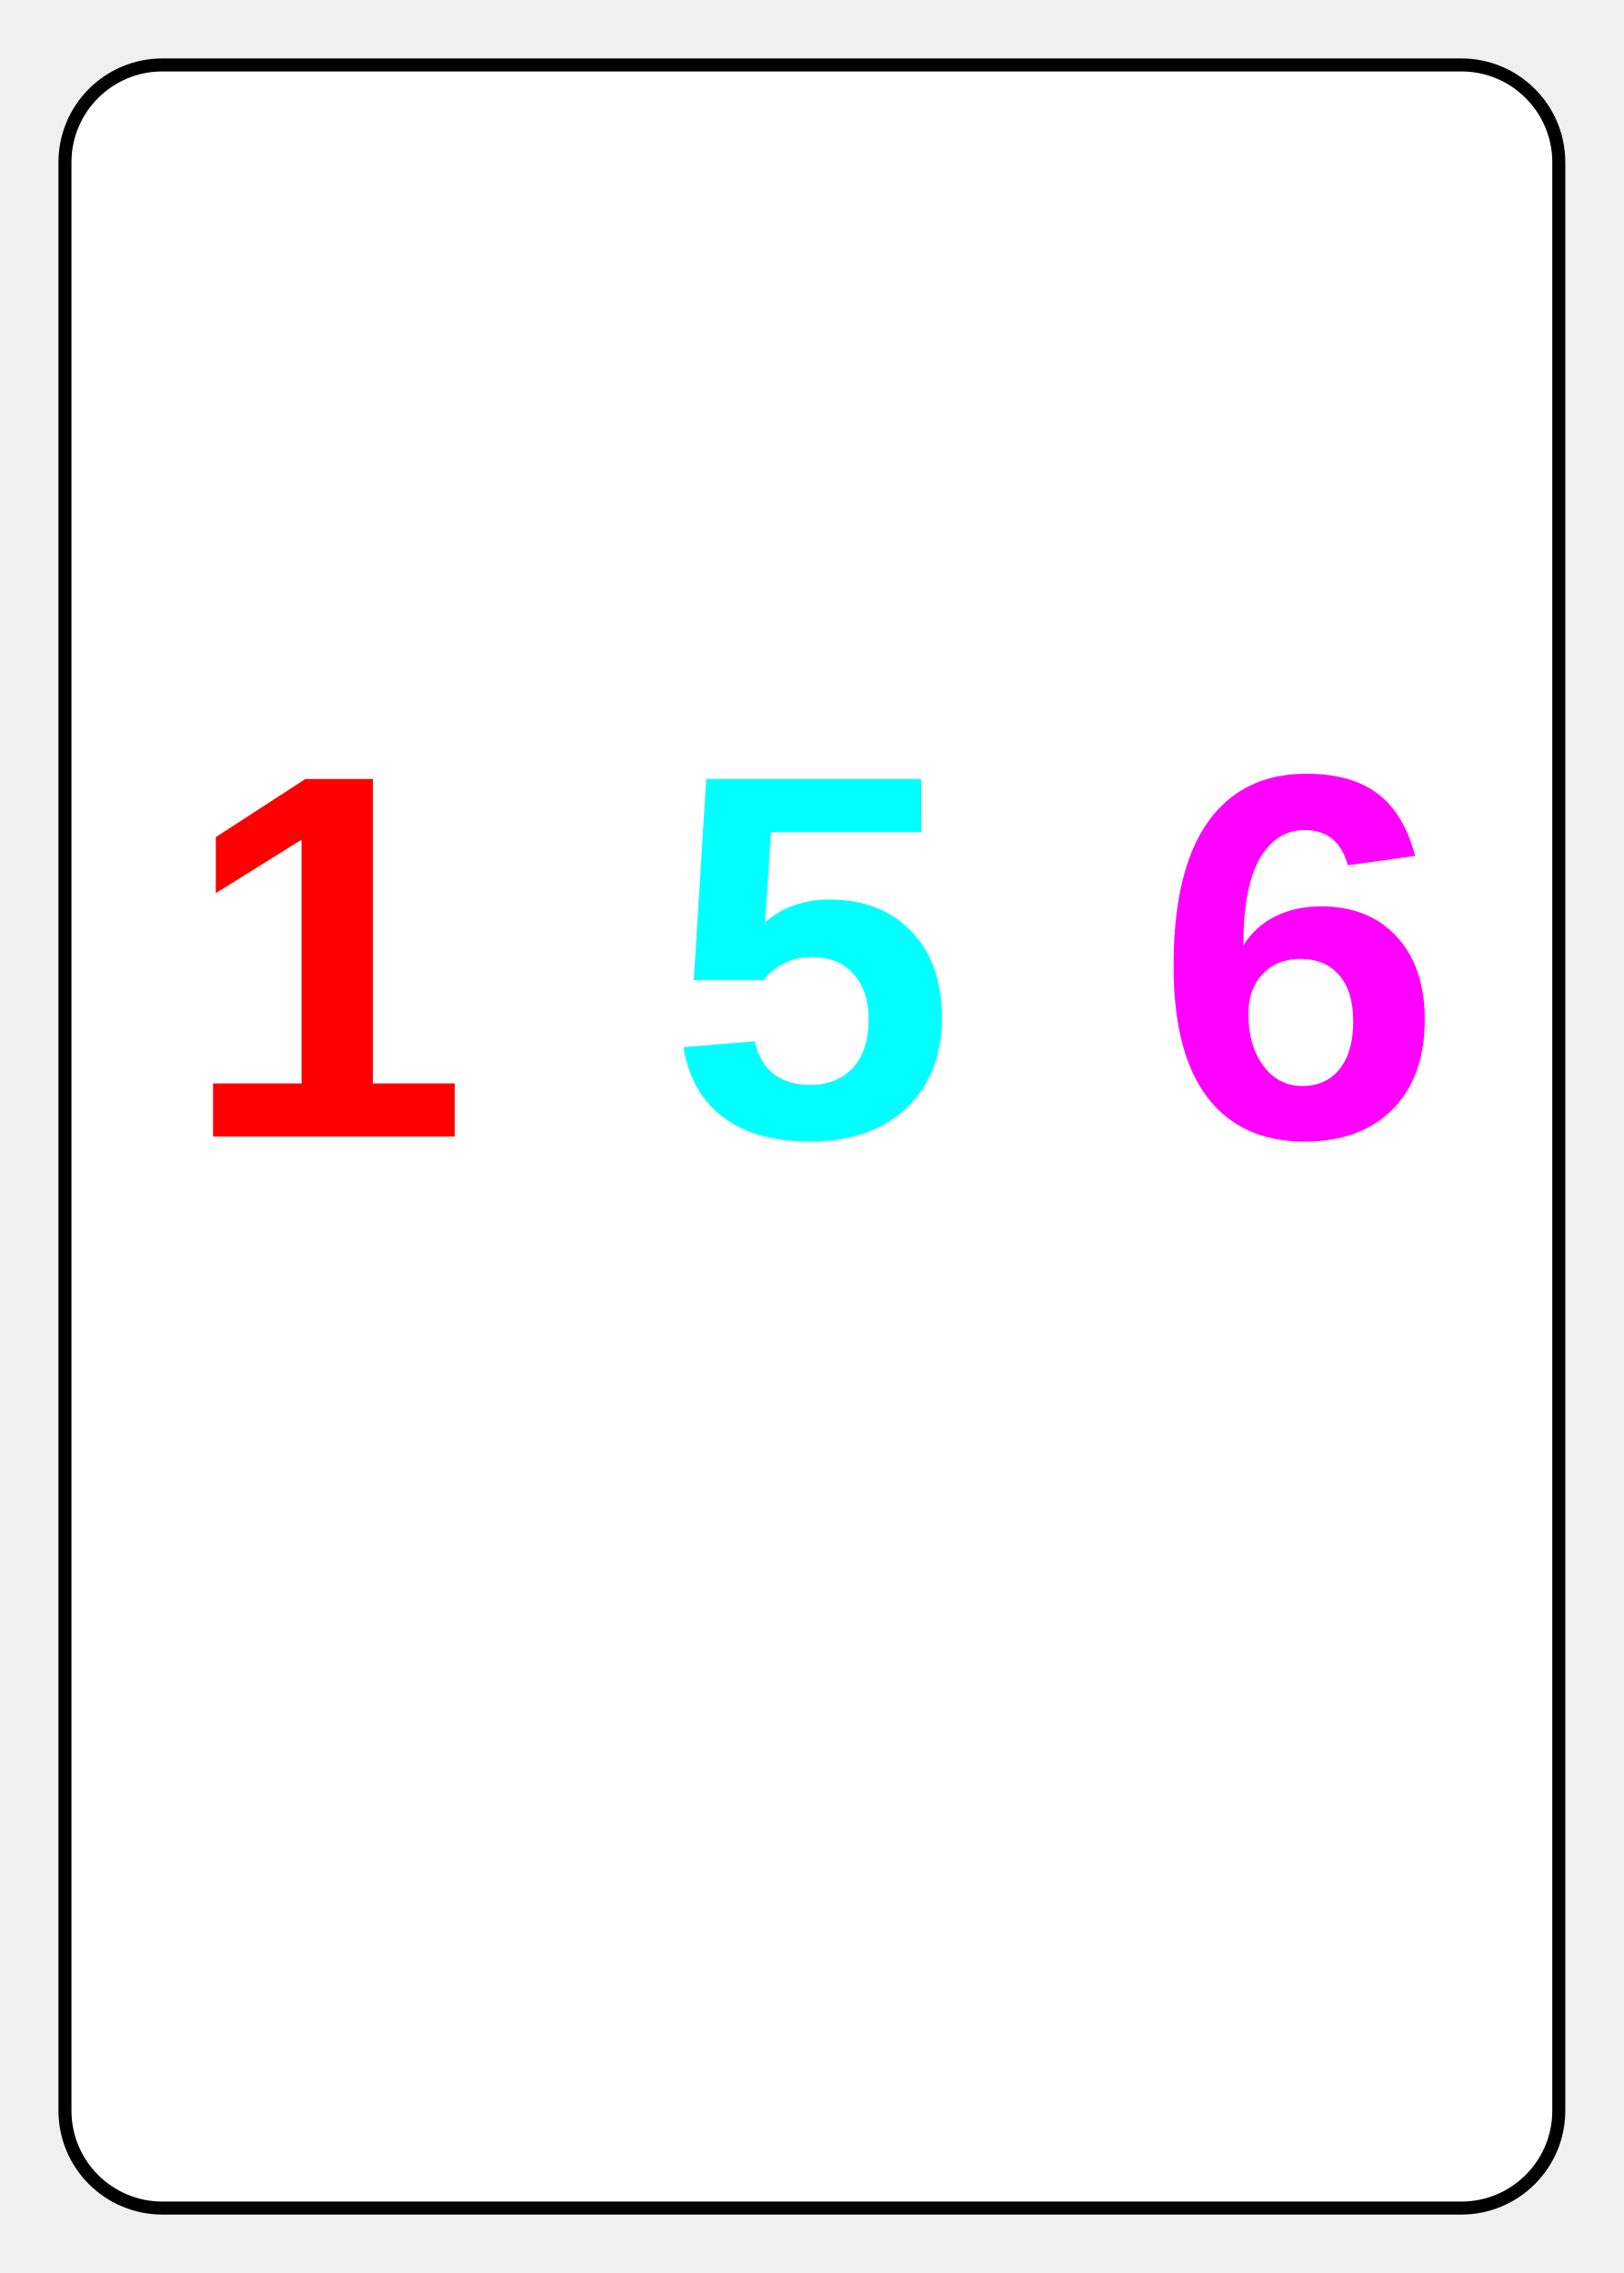
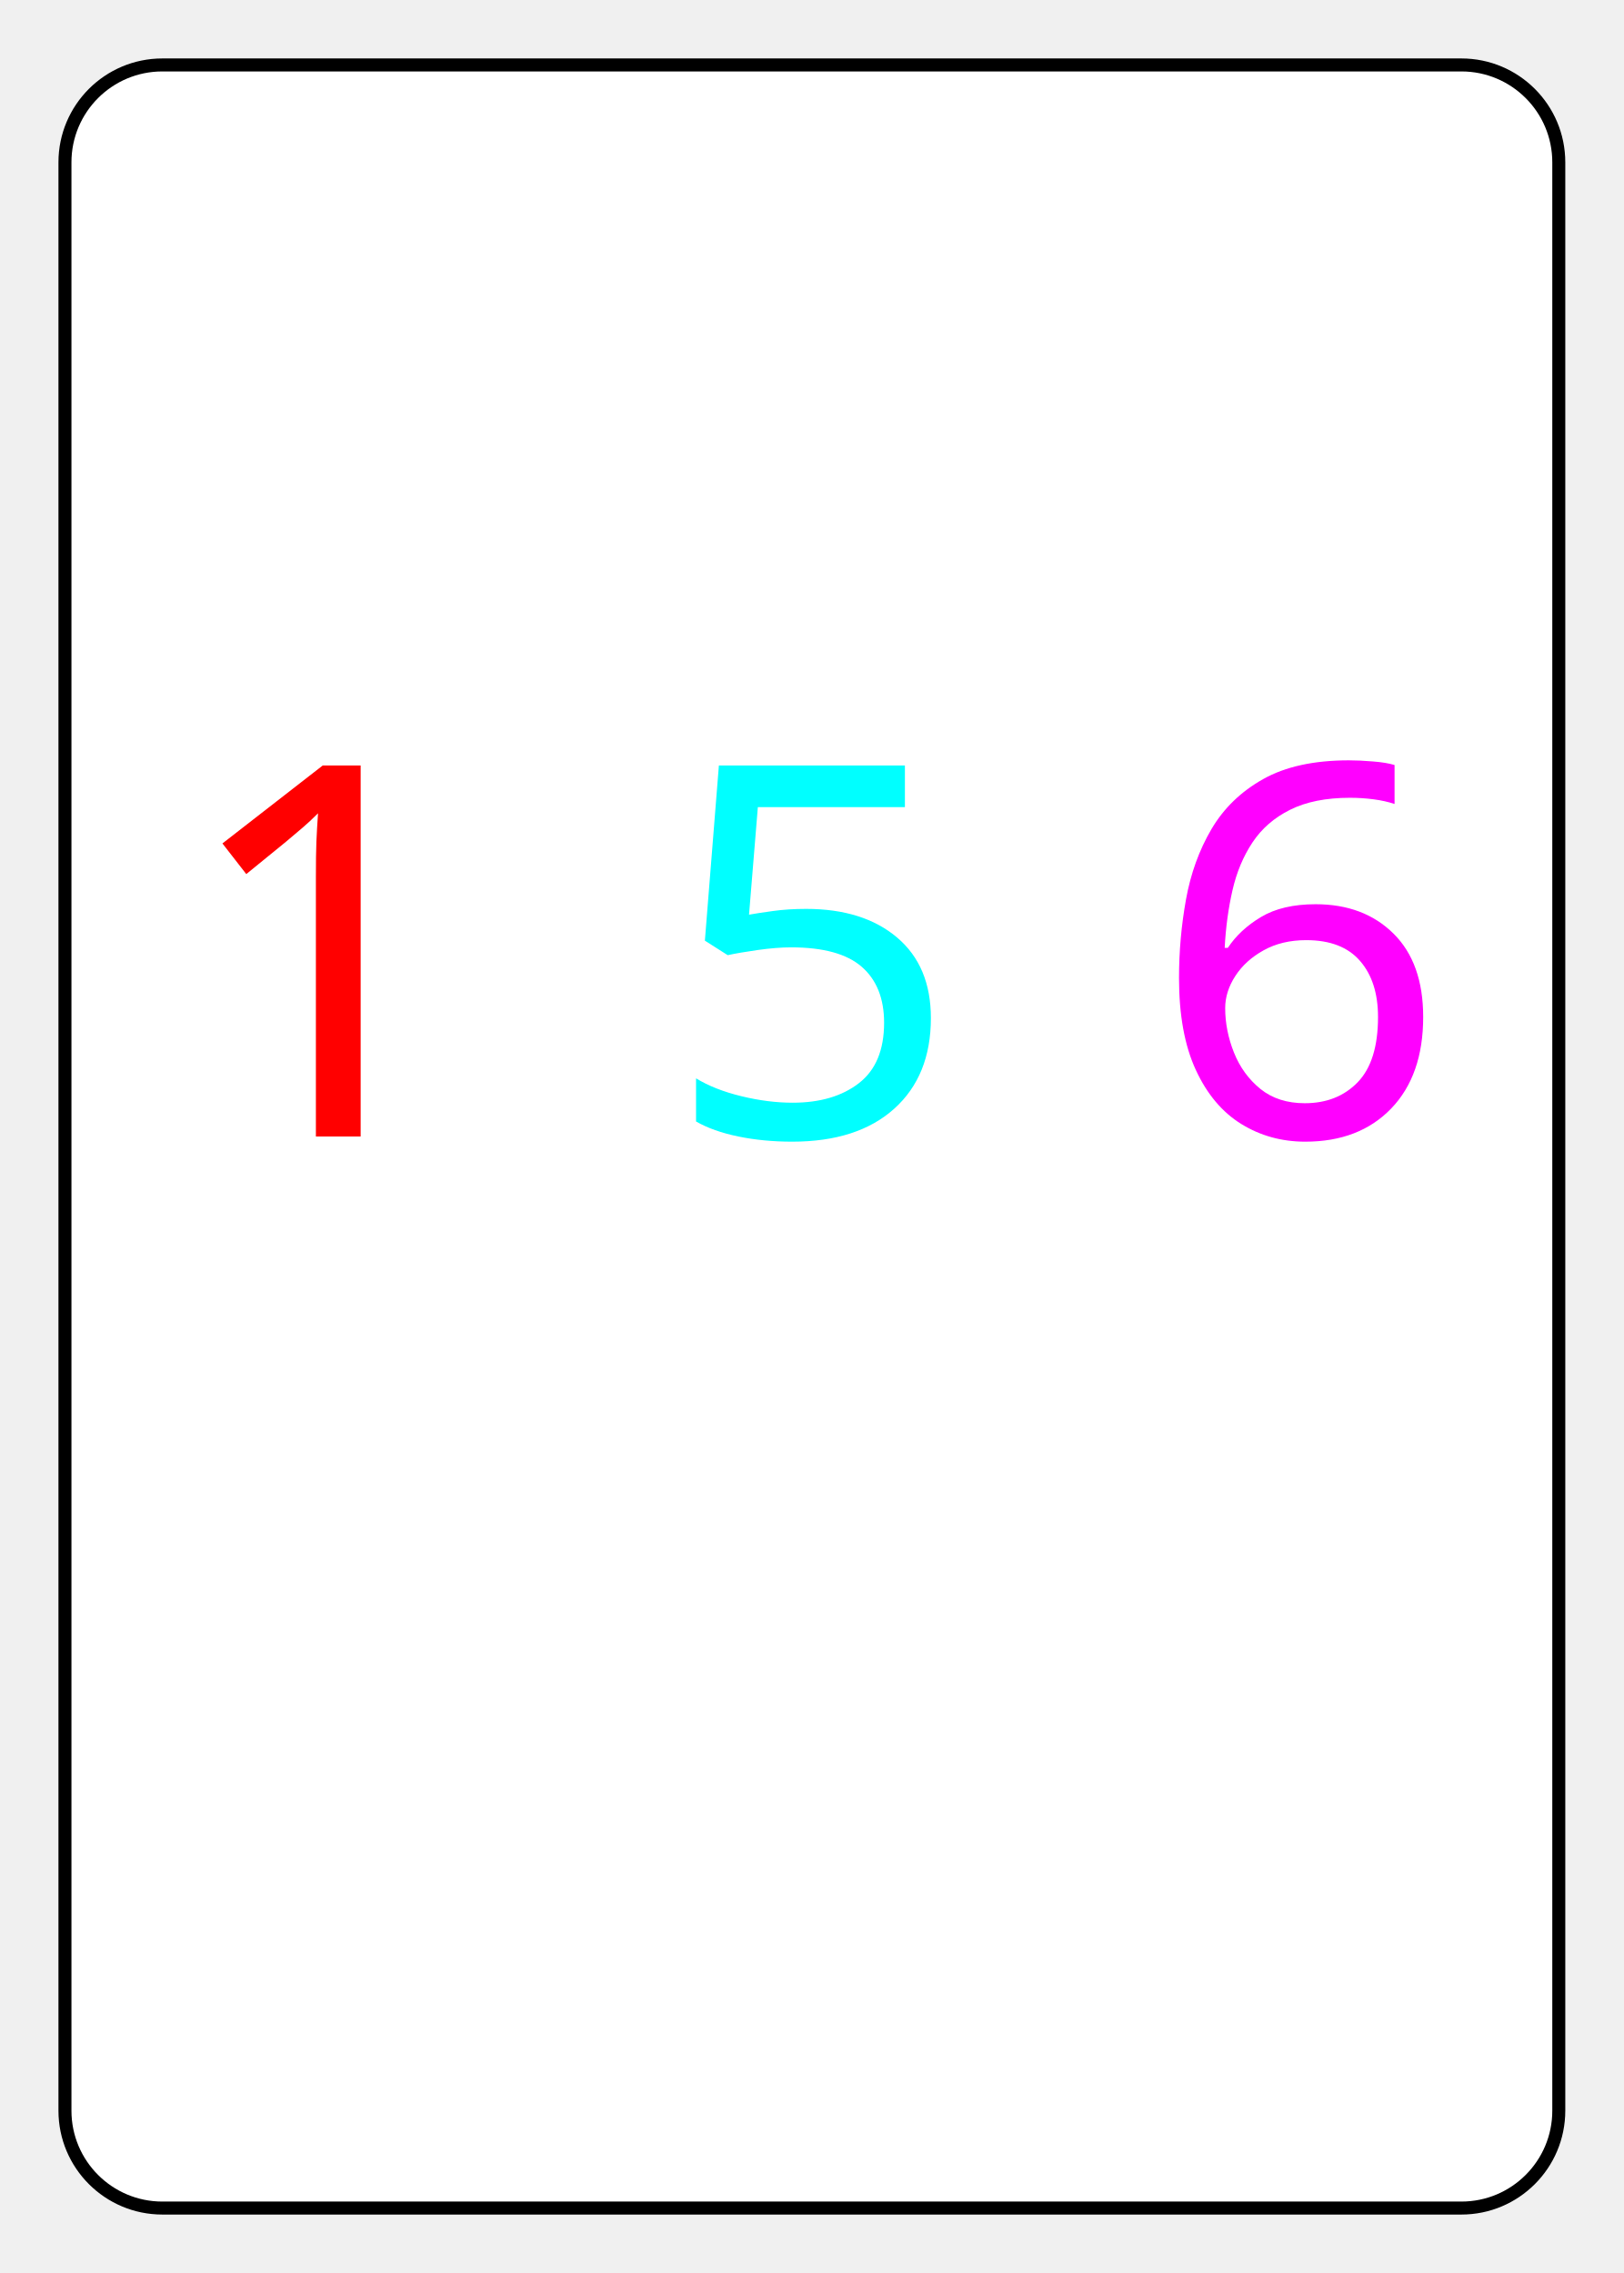
<svg xmlns="http://www.w3.org/2000/svg" width="250" height="350" viewBox="0 0 250 350">
  <rect x="10" y="10" width="230" height="330" rx="15" ry="15" fill="white" stroke="black" stroke-width="2" />
-   <text x="50" y="175" font-family="Arial" font-size="80" font-weight="bold" fill="rgb(255,0,0)" text-anchor="middle">1</text>
-   <text x="125" y="175" font-family="Arial" font-size="80" font-weight="bold" fill="rgb(0,255,255)" text-anchor="middle">5</text>
-   <text x="200" y="175" font-family="Arial" font-size="80" font-weight="bold" fill="rgb(255,0,255)" text-anchor="middle">6</text>
+   <text x="50" y="175" font-family="Fantasy" font-size="80" font-weight="normal" fill="rgb(255,0,0)" text-anchor="middle">1</text>
+   <text x="125" y="175" font-family="Fantasy" font-size="80" font-weight="normal" fill="rgb(0,255,255)" text-anchor="middle">5</text>
+   <text x="200" y="175" font-family="Fantasy" font-size="80" font-weight="normal" fill="rgb(255,0,255)" text-anchor="middle">6</text>
</svg>
